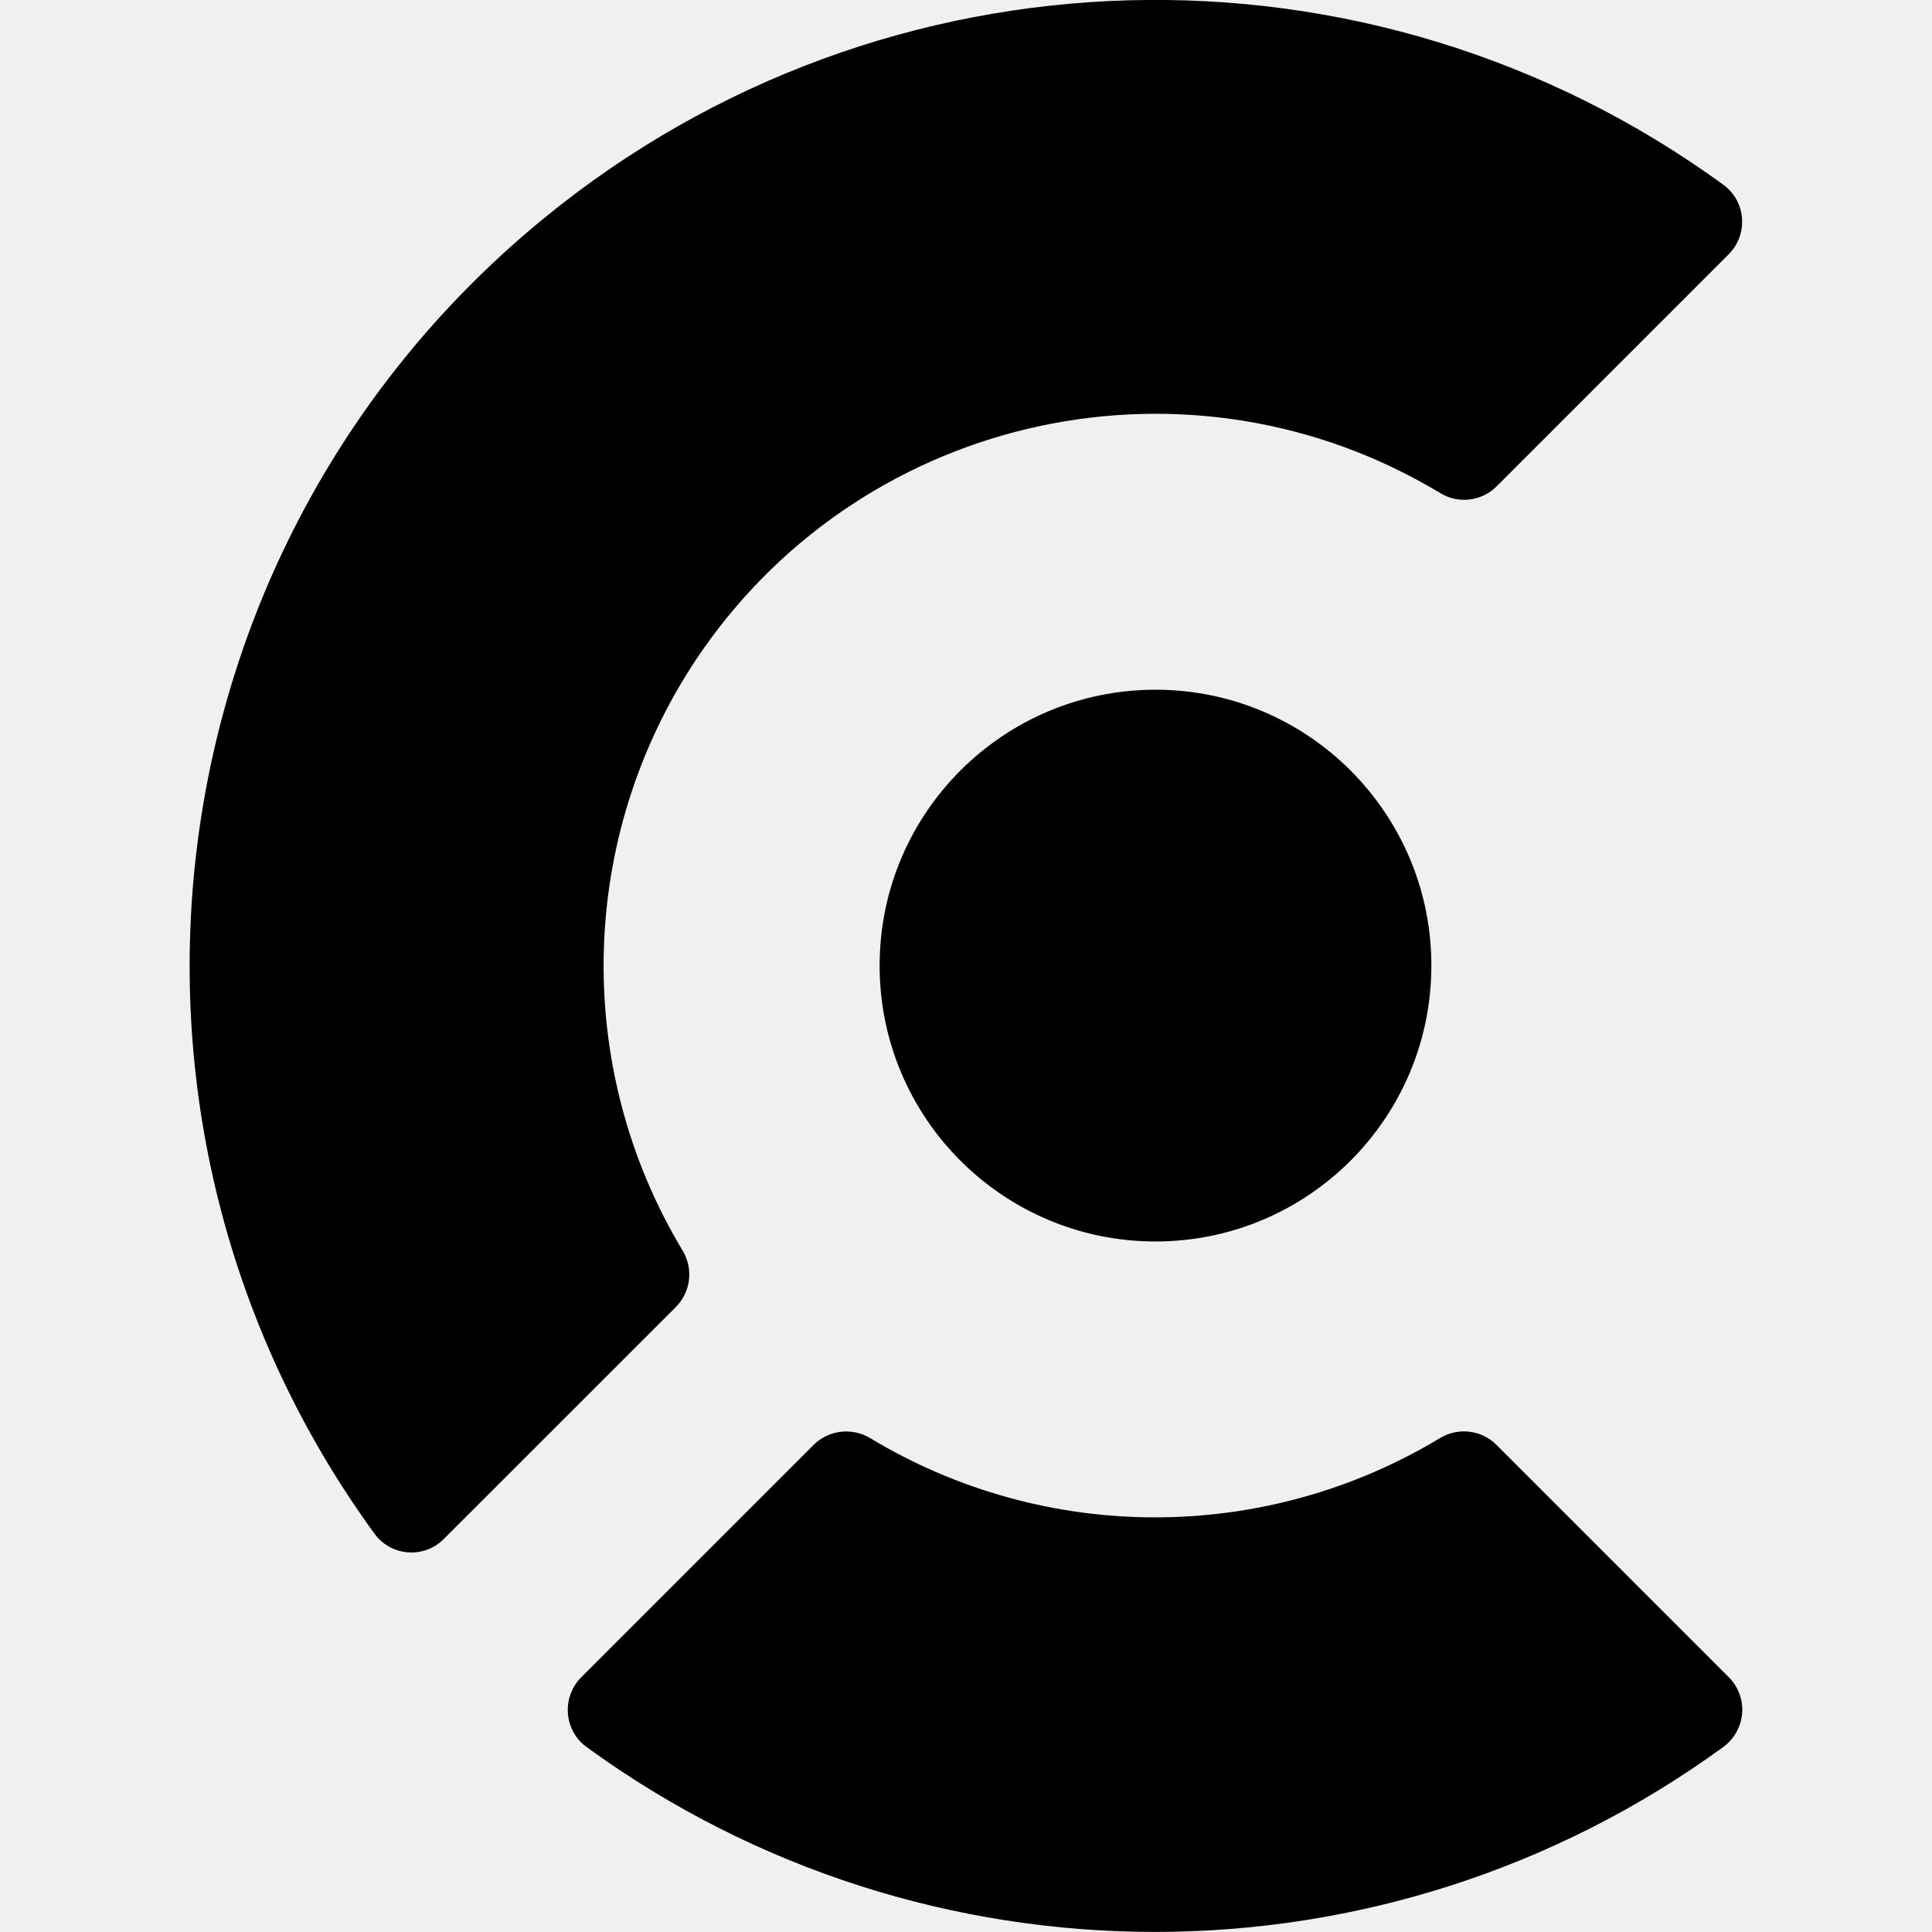
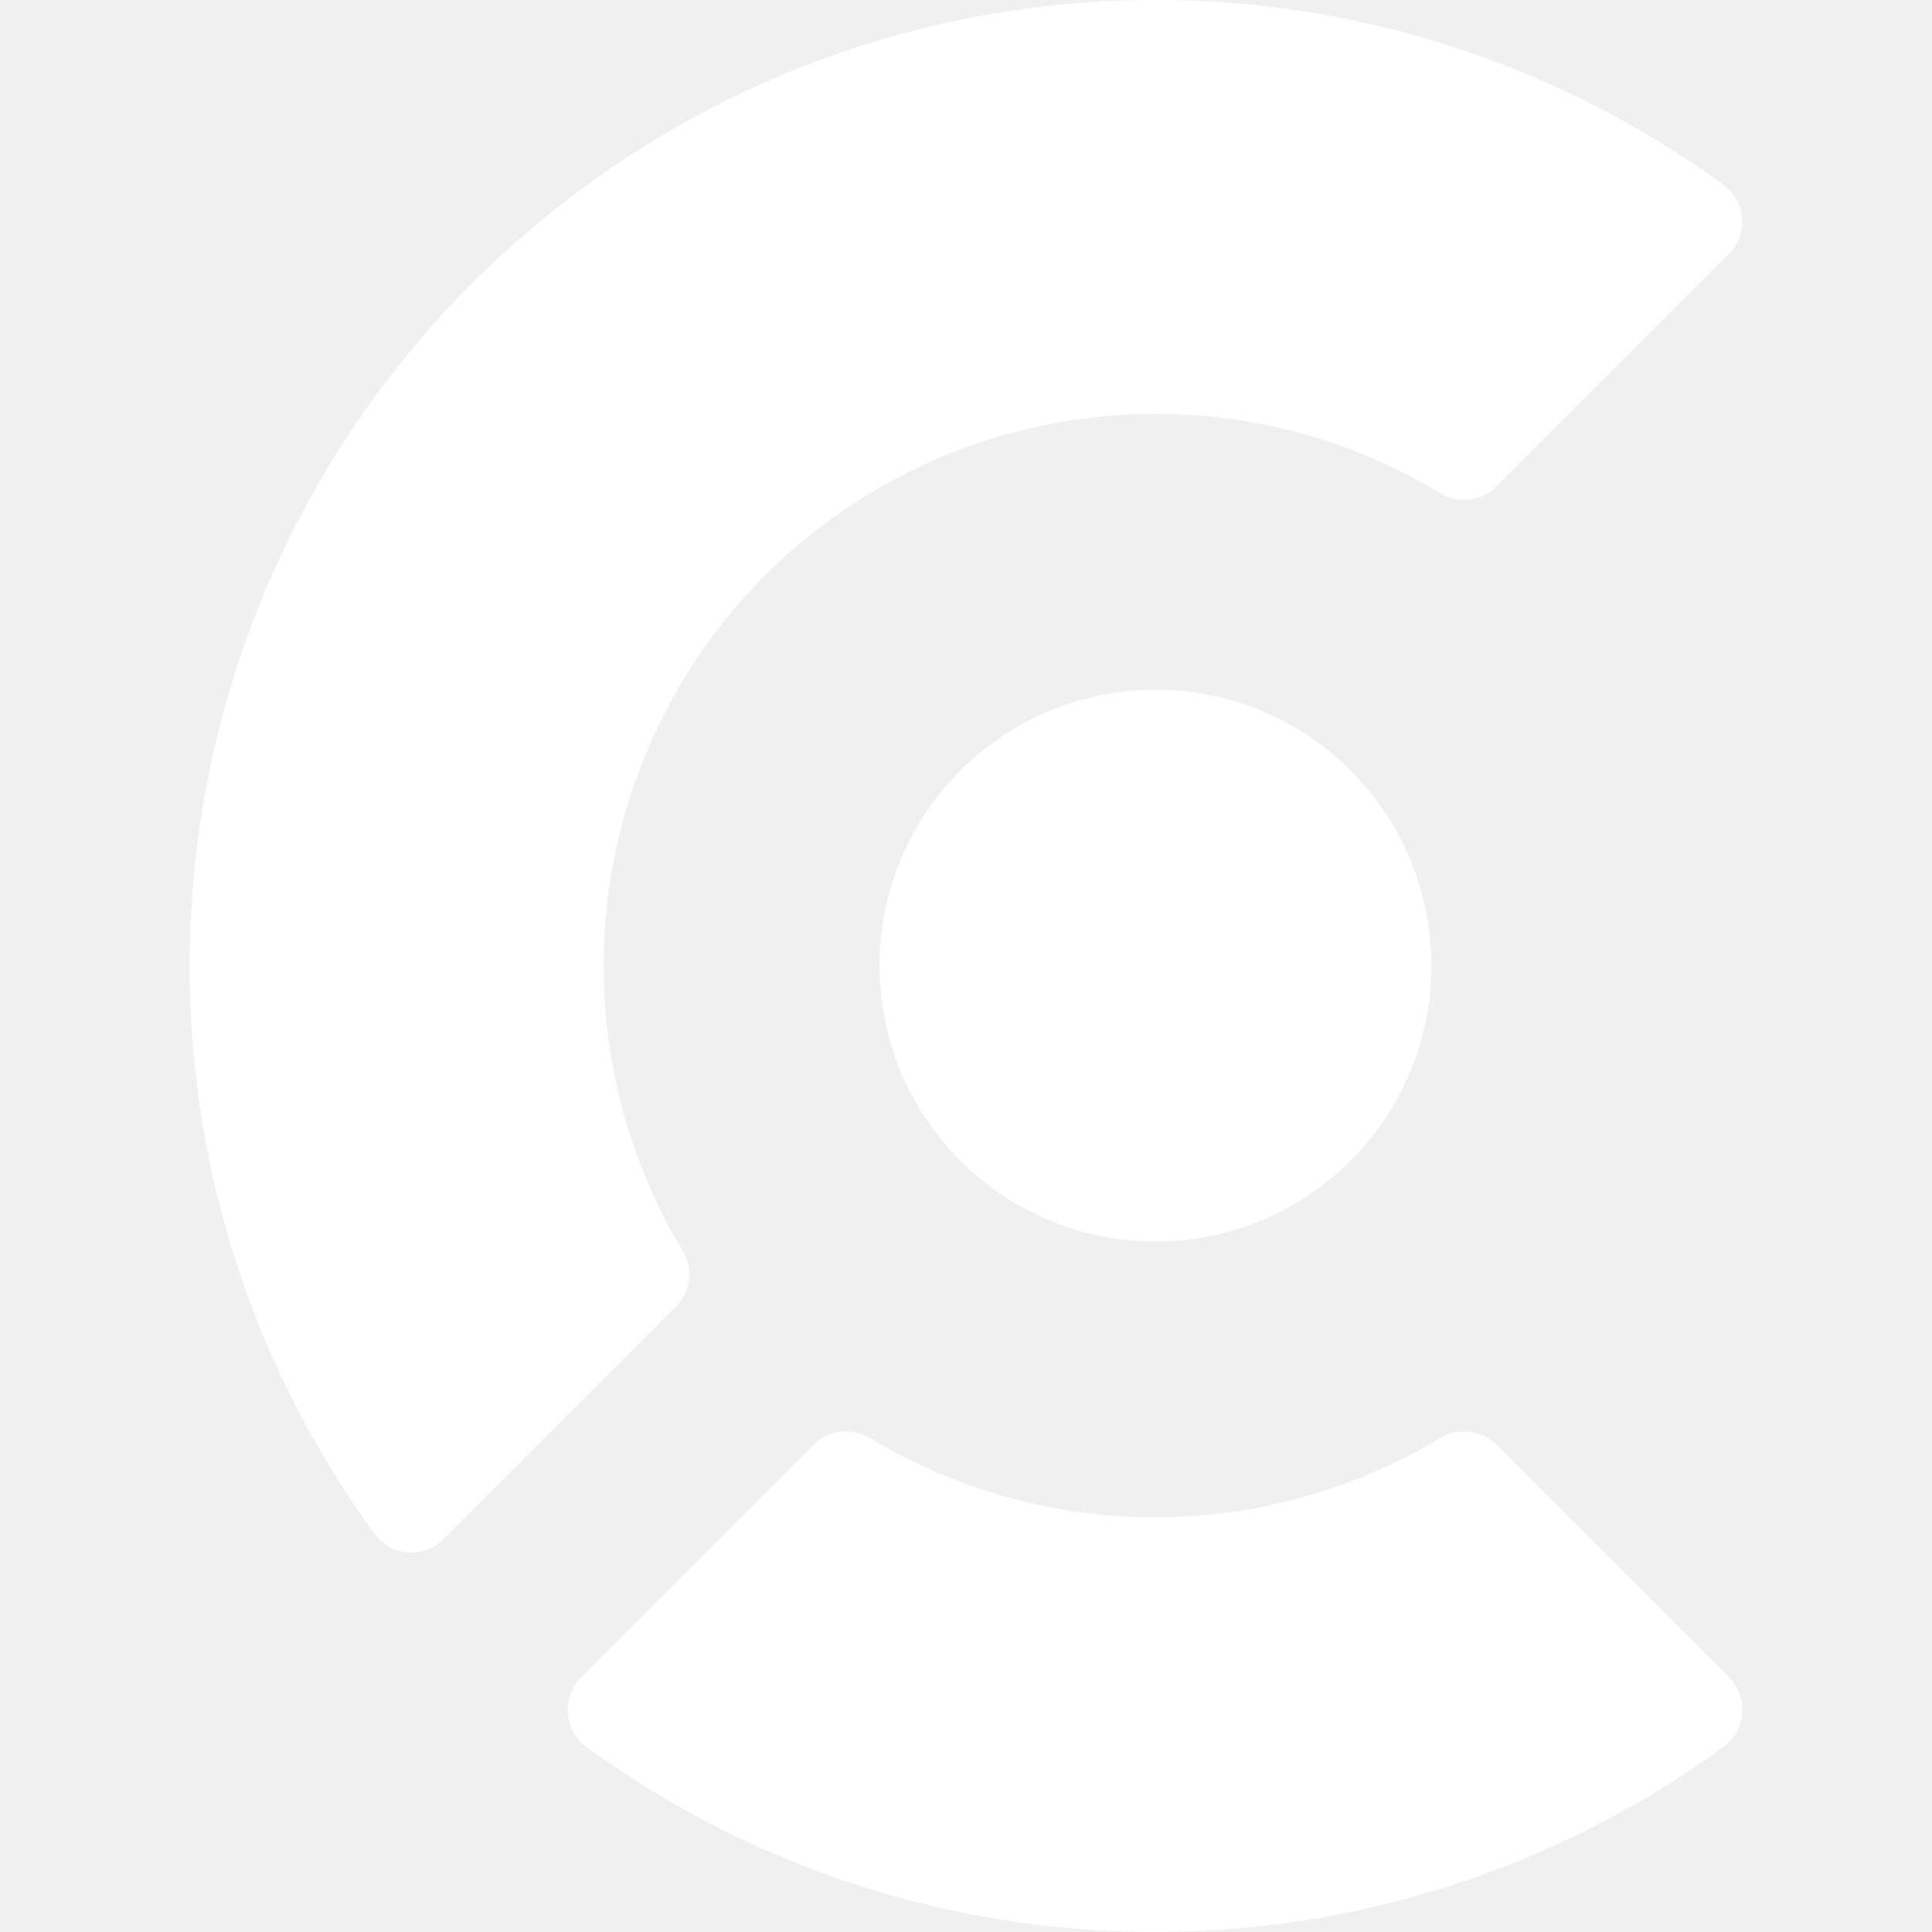
<svg xmlns="http://www.w3.org/2000/svg" role="img" viewBox="0 0 24 24" id="Clerk--Streamline-Simple-Icons" height="24" width="24">
-   <path d="m21.47 20.829 -2.881 -2.881a0.572 0.572 0 0 0 -0.7 -0.084 6.854 6.854 0 0 1 -7.081 0 0.576 0.576 0 0 0 -0.7 0.084l-2.881 2.881a0.576 0.576 0 0 0 -0.103 0.69 0.57 0.57 0 0 0 0.166 0.186 12 12 0 0 0 14.113 0 0.58 0.58 0 0 0 0.239 -0.423 0.576 0.576 0 0 0 -0.172 -0.453Zm0.002 -17.668 -2.88 2.88a0.569 0.569 0 0 1 -0.701 0.084A6.857 6.857 0 0 0 8.724 8.08a6.862 6.862 0 0 0 -1.222 3.692 6.86 6.86 0 0 0 0.978 3.764 0.573 0.573 0 0 1 -0.083 0.699l-2.881 2.88a0.567 0.567 0 0 1 -0.864 -0.063A11.993 11.993 0 0 1 6.771 2.7a11.99 11.99 0 0 1 14.637 -0.405 0.566 0.566 0 0 1 0.232 0.418 0.57 0.57 0 0 1 -0.168 0.448Zm-7.118 12.261a3.427 3.427 0 1 0 0 -6.854 3.427 3.427 0 0 0 0 6.854Z" fill="#000000" stroke-width="1" />
+   <path d="m21.47 20.829 -2.881 -2.881a0.572 0.572 0 0 0 -0.7 -0.084 6.854 6.854 0 0 1 -7.081 0 0.576 0.576 0 0 0 -0.7 0.084l-2.881 2.881a0.576 0.576 0 0 0 -0.103 0.69 0.57 0.57 0 0 0 0.166 0.186 12 12 0 0 0 14.113 0 0.58 0.58 0 0 0 0.239 -0.423 0.576 0.576 0 0 0 -0.172 -0.453Zm0.002 -17.668 -2.88 2.88a0.569 0.569 0 0 1 -0.701 0.084A6.857 6.857 0 0 0 8.724 8.08a6.862 6.862 0 0 0 -1.222 3.692 6.86 6.86 0 0 0 0.978 3.764 0.573 0.573 0 0 1 -0.083 0.699l-2.881 2.88a0.567 0.567 0 0 1 -0.864 -0.063A11.993 11.993 0 0 1 6.771 2.7a11.99 11.99 0 0 1 14.637 -0.405 0.566 0.566 0 0 1 0.232 0.418 0.57 0.57 0 0 1 -0.168 0.448Zm-7.118 12.261a3.427 3.427 0 1 0 0 -6.854 3.427 3.427 0 0 0 0 6.854Z" fill="#ffffff" stroke-width="1" />
</svg>
